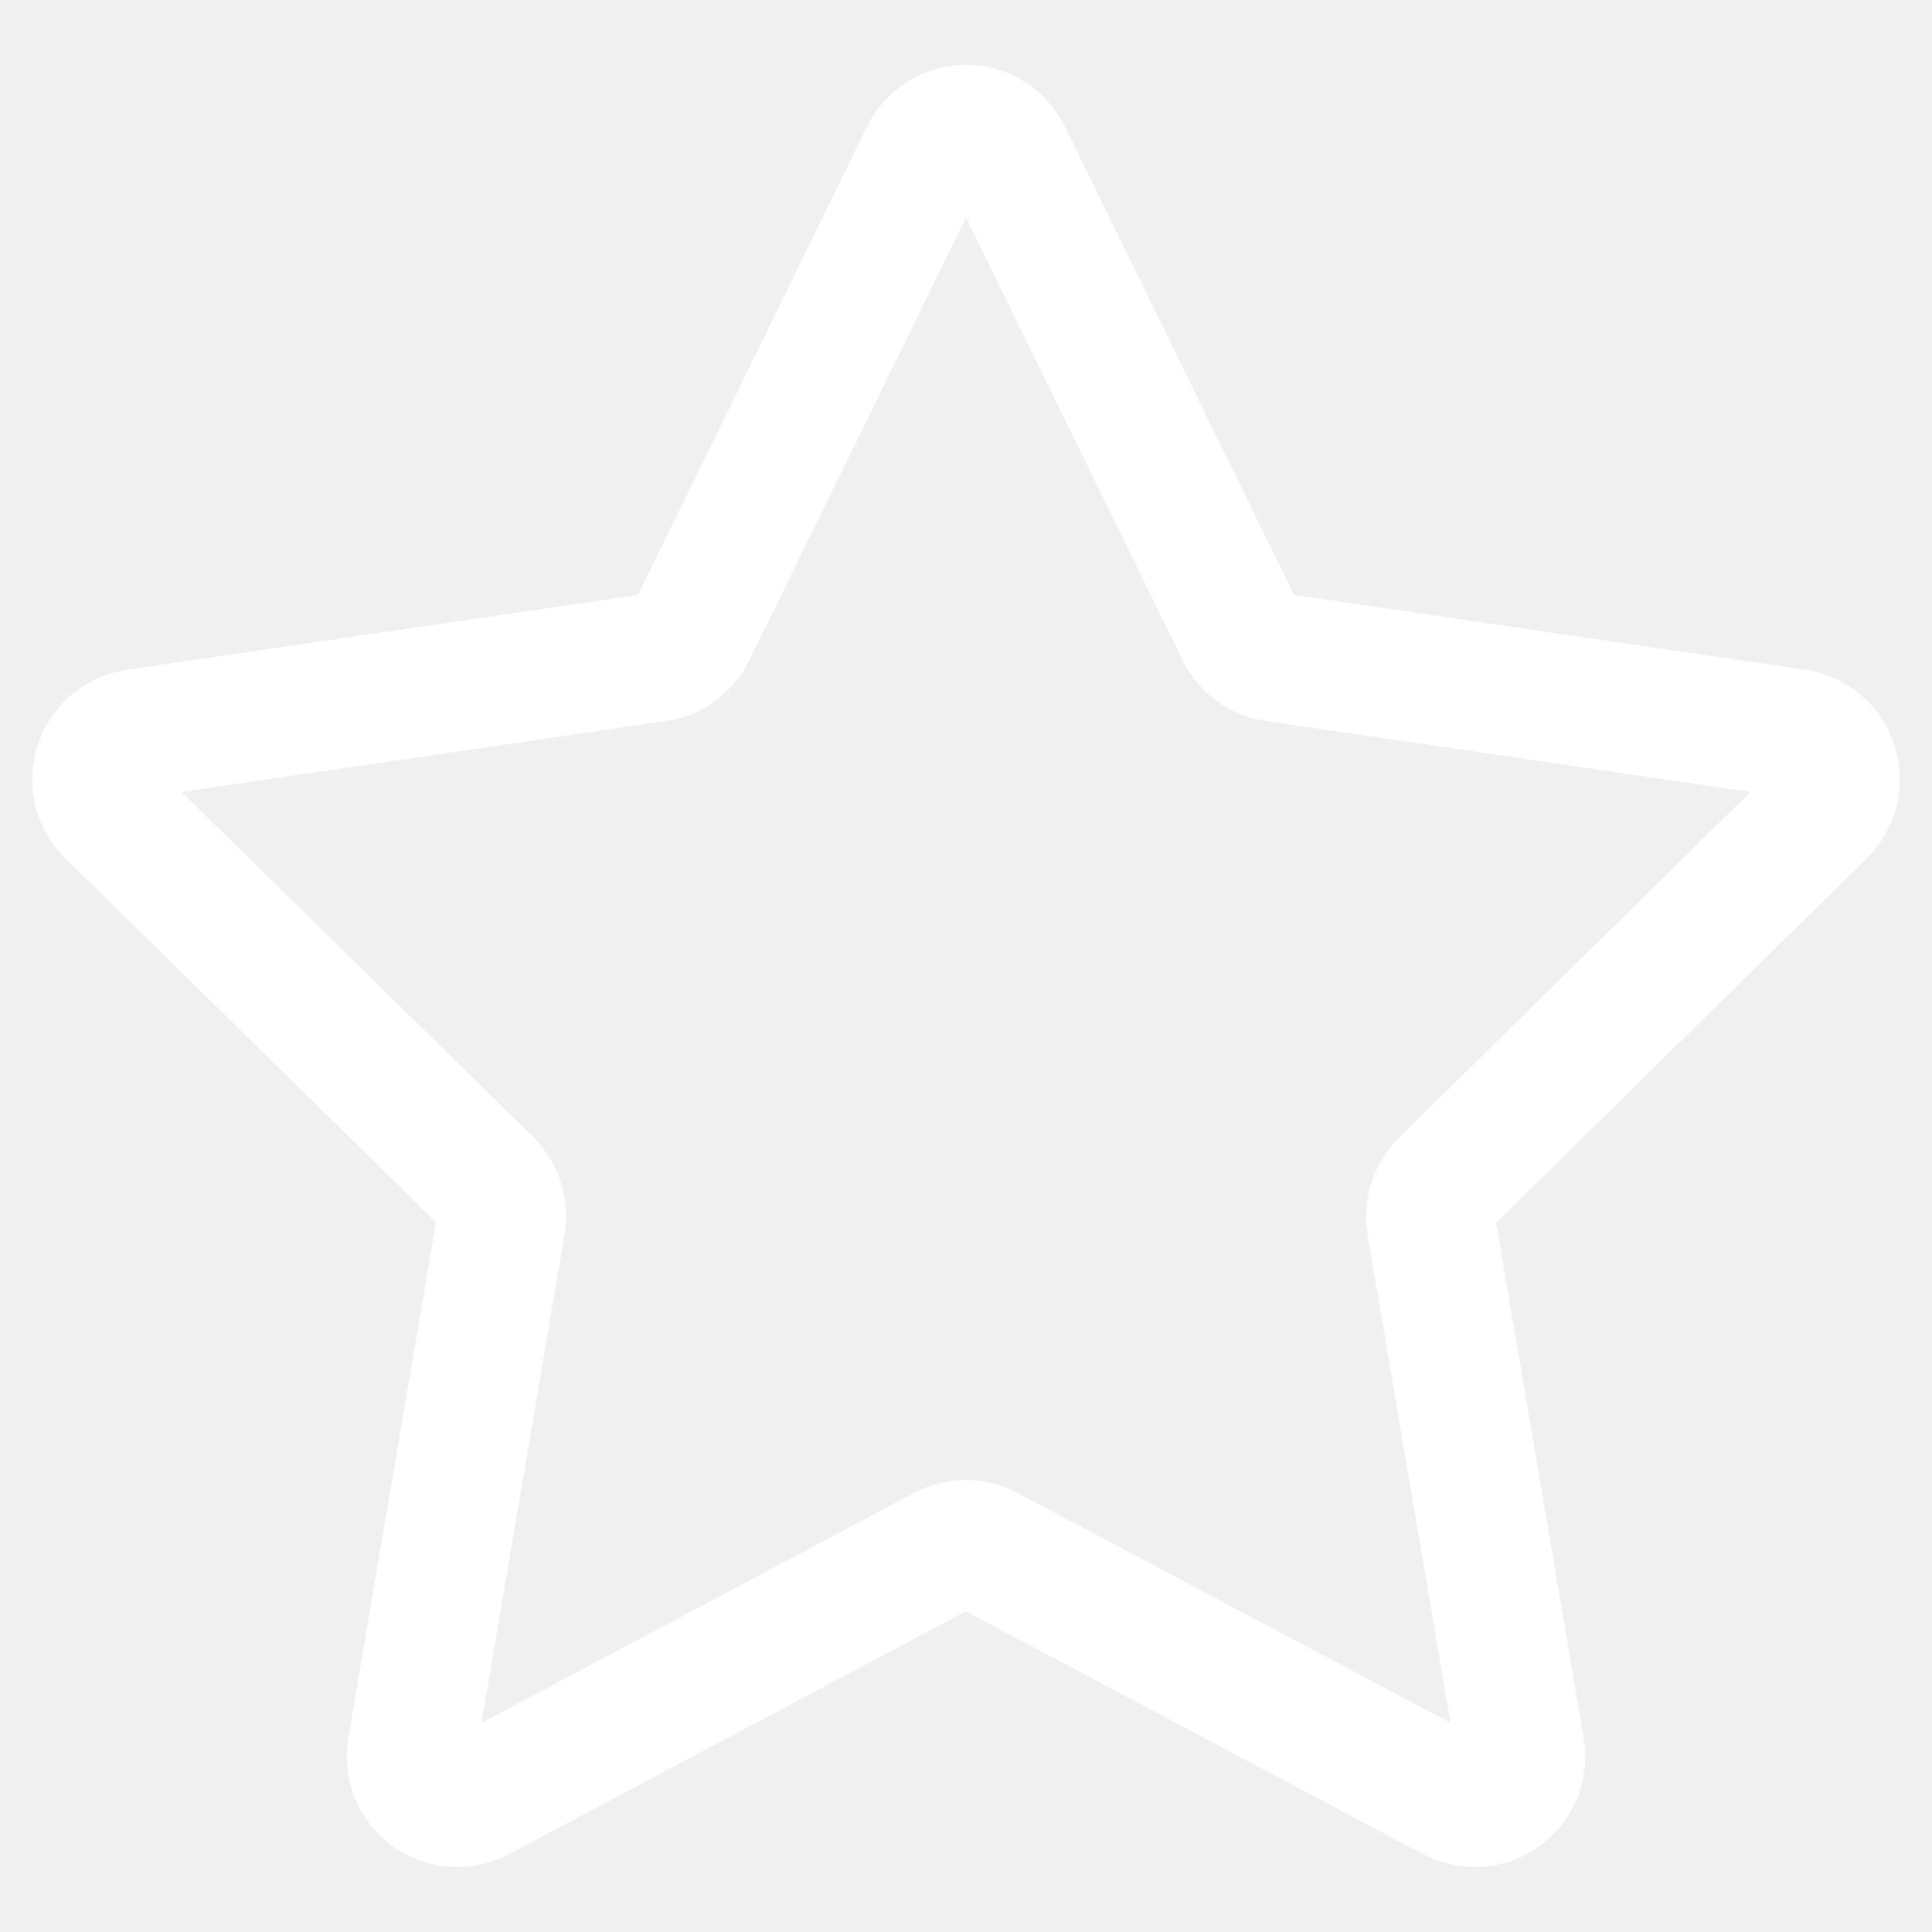
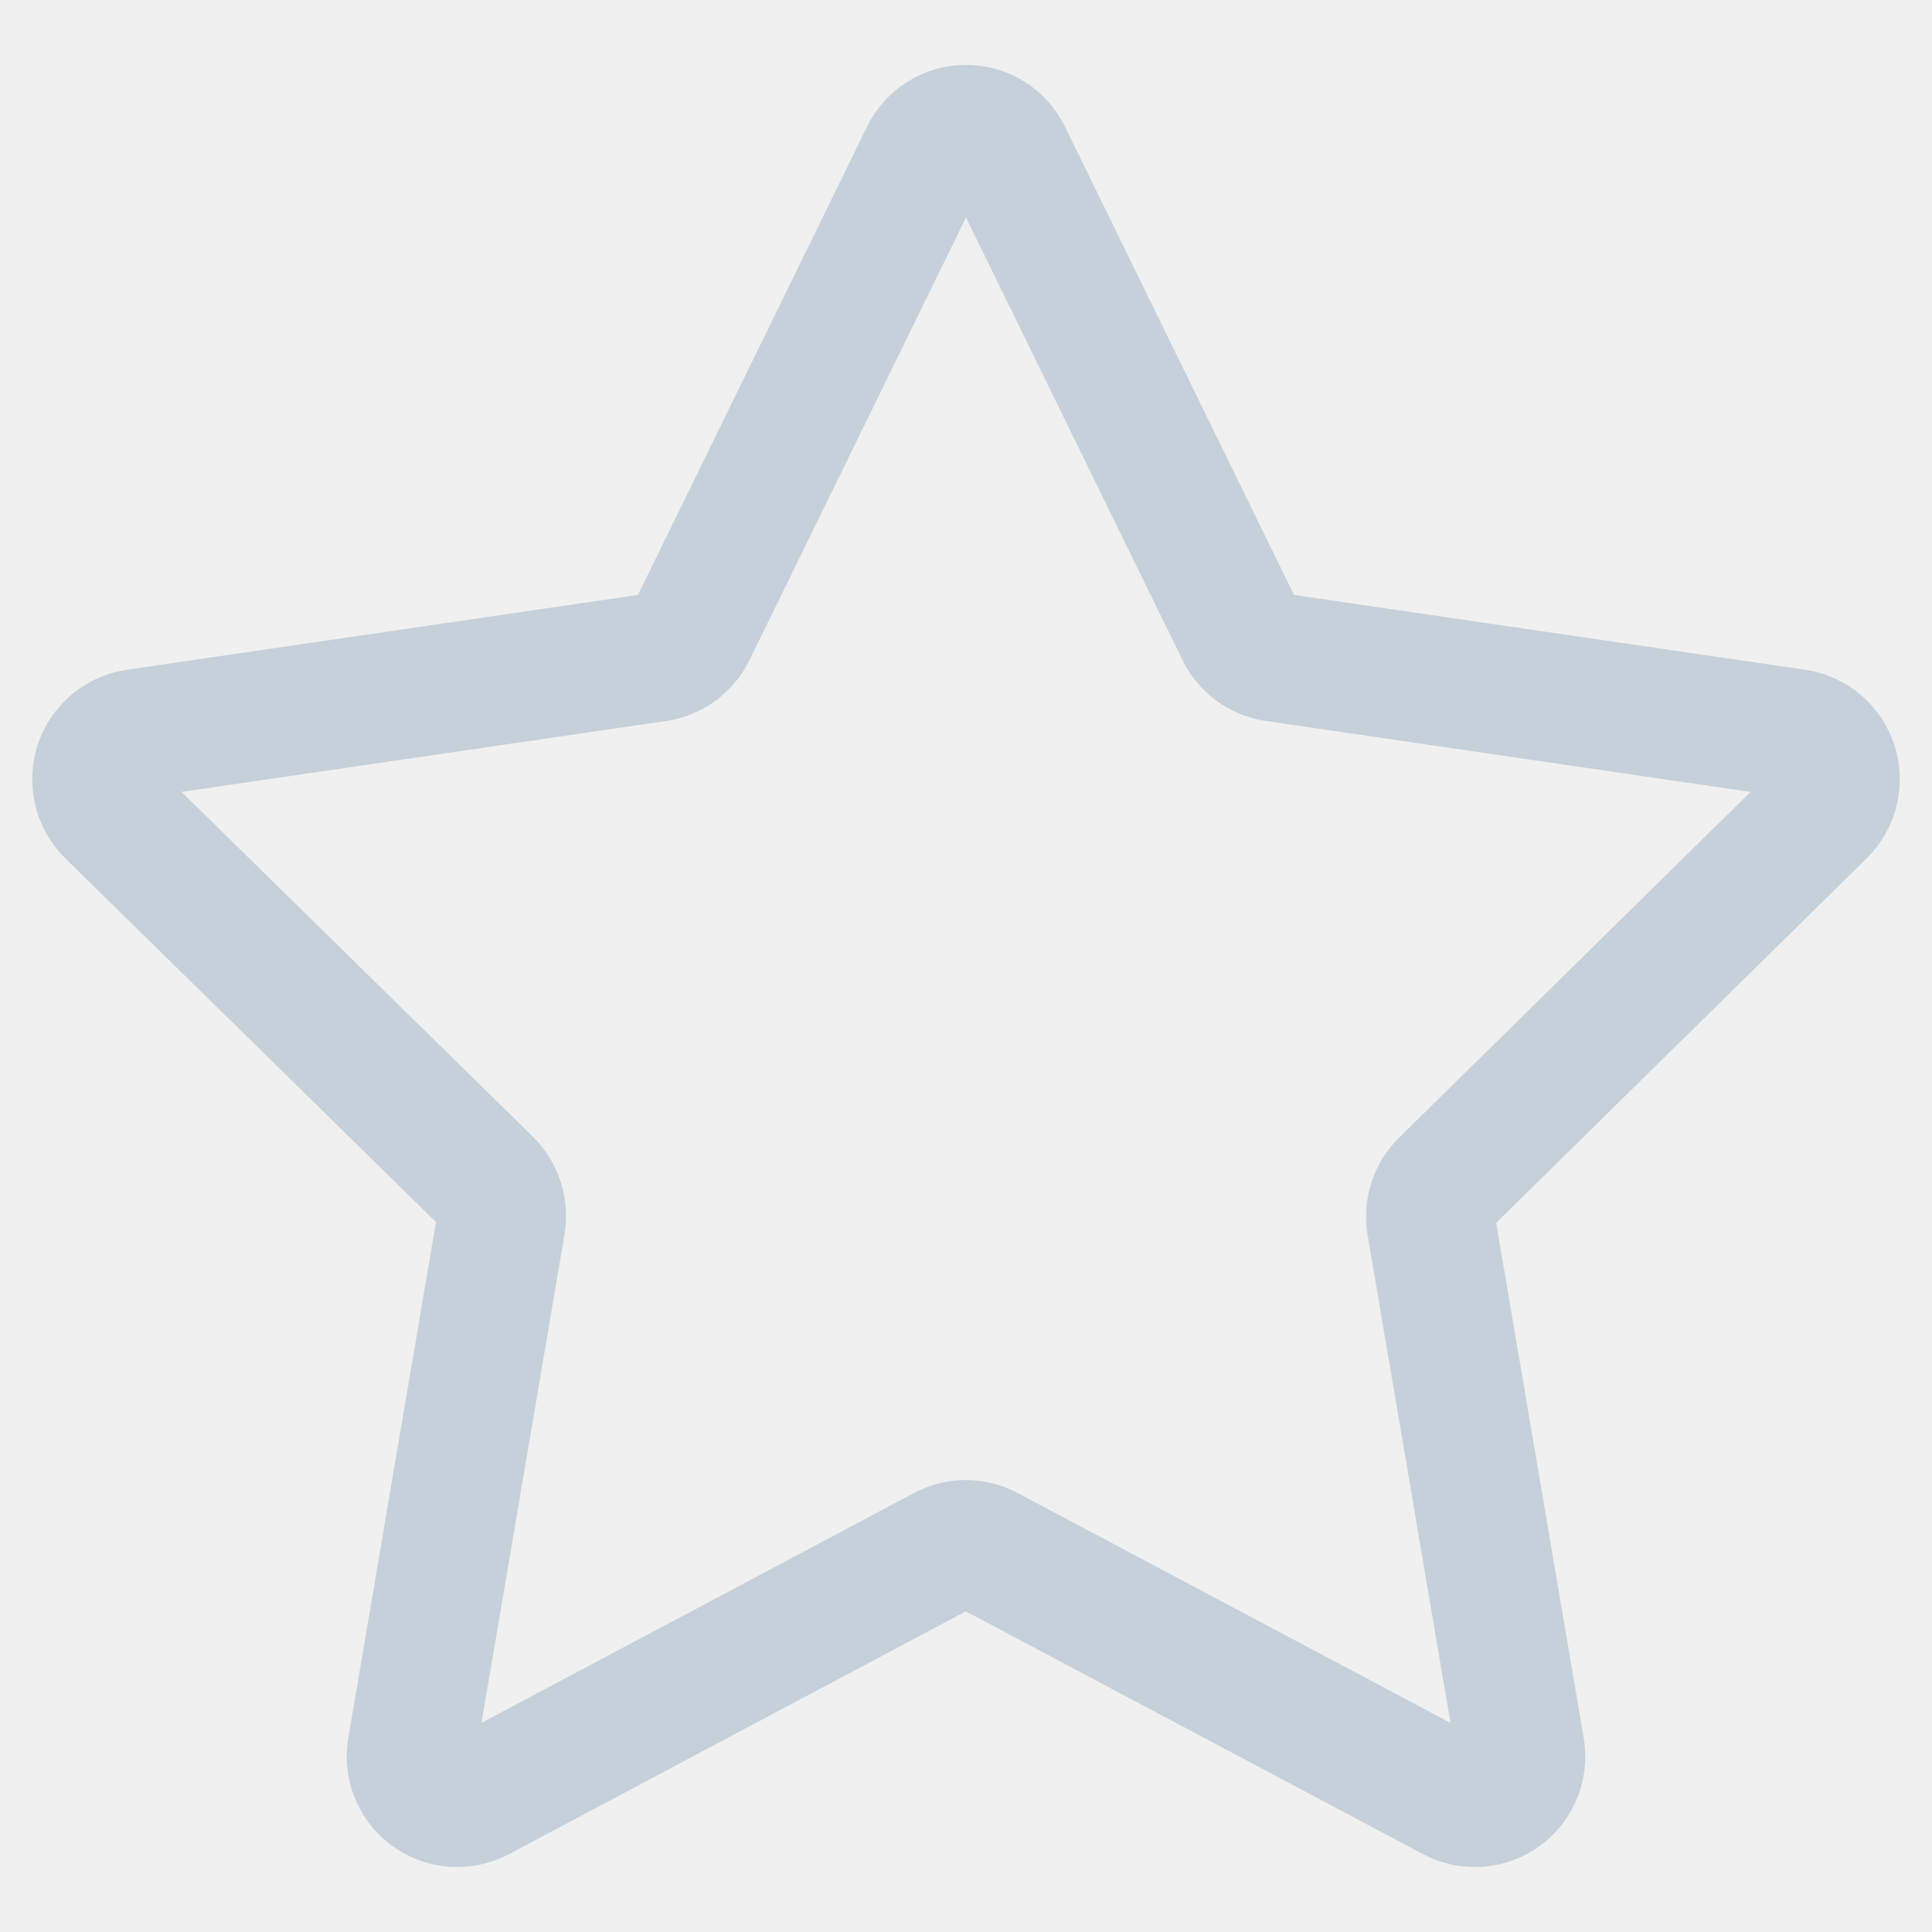
<svg xmlns="http://www.w3.org/2000/svg" id="Layer_1" data-name="Layer 1" viewBox="0 0 60 60">
  <defs>
-     <style>.cls-1{fill:none;stroke:#fff;stroke-miterlimit:10;stroke-width:4px;}</style>
+     <style>.cls-1{fill:none;stroke:#C5D0DA;stroke-miterlimit:10;stroke-width:4px;}</style>
  </defs>
  <g id="Layer_4" data-name="Layer 4">
    <path class="cls-1" d="M31.28,4.82l7.24,14.8a1.43,1.43,0,0,0,1.07.79l16.19,2.37a1.44,1.44,0,0,1,.79,2.45L44.85,36.76A1.45,1.45,0,0,0,44.44,38L47.21,54.3a1.43,1.43,0,0,1-2.07,1.52L30.66,48.13a1.41,1.41,0,0,0-1.33,0L14.86,55.82a1.43,1.43,0,0,1-2.07-1.52L15.56,38a1.45,1.45,0,0,0-.41-1.27L3.43,25.23a1.44,1.44,0,0,1,.79-2.45l16.19-2.37a1.43,1.43,0,0,0,1.07-.79l7.24-14.8A1.42,1.42,0,0,1,31.28,4.82Z" />
  </g>
</svg>
